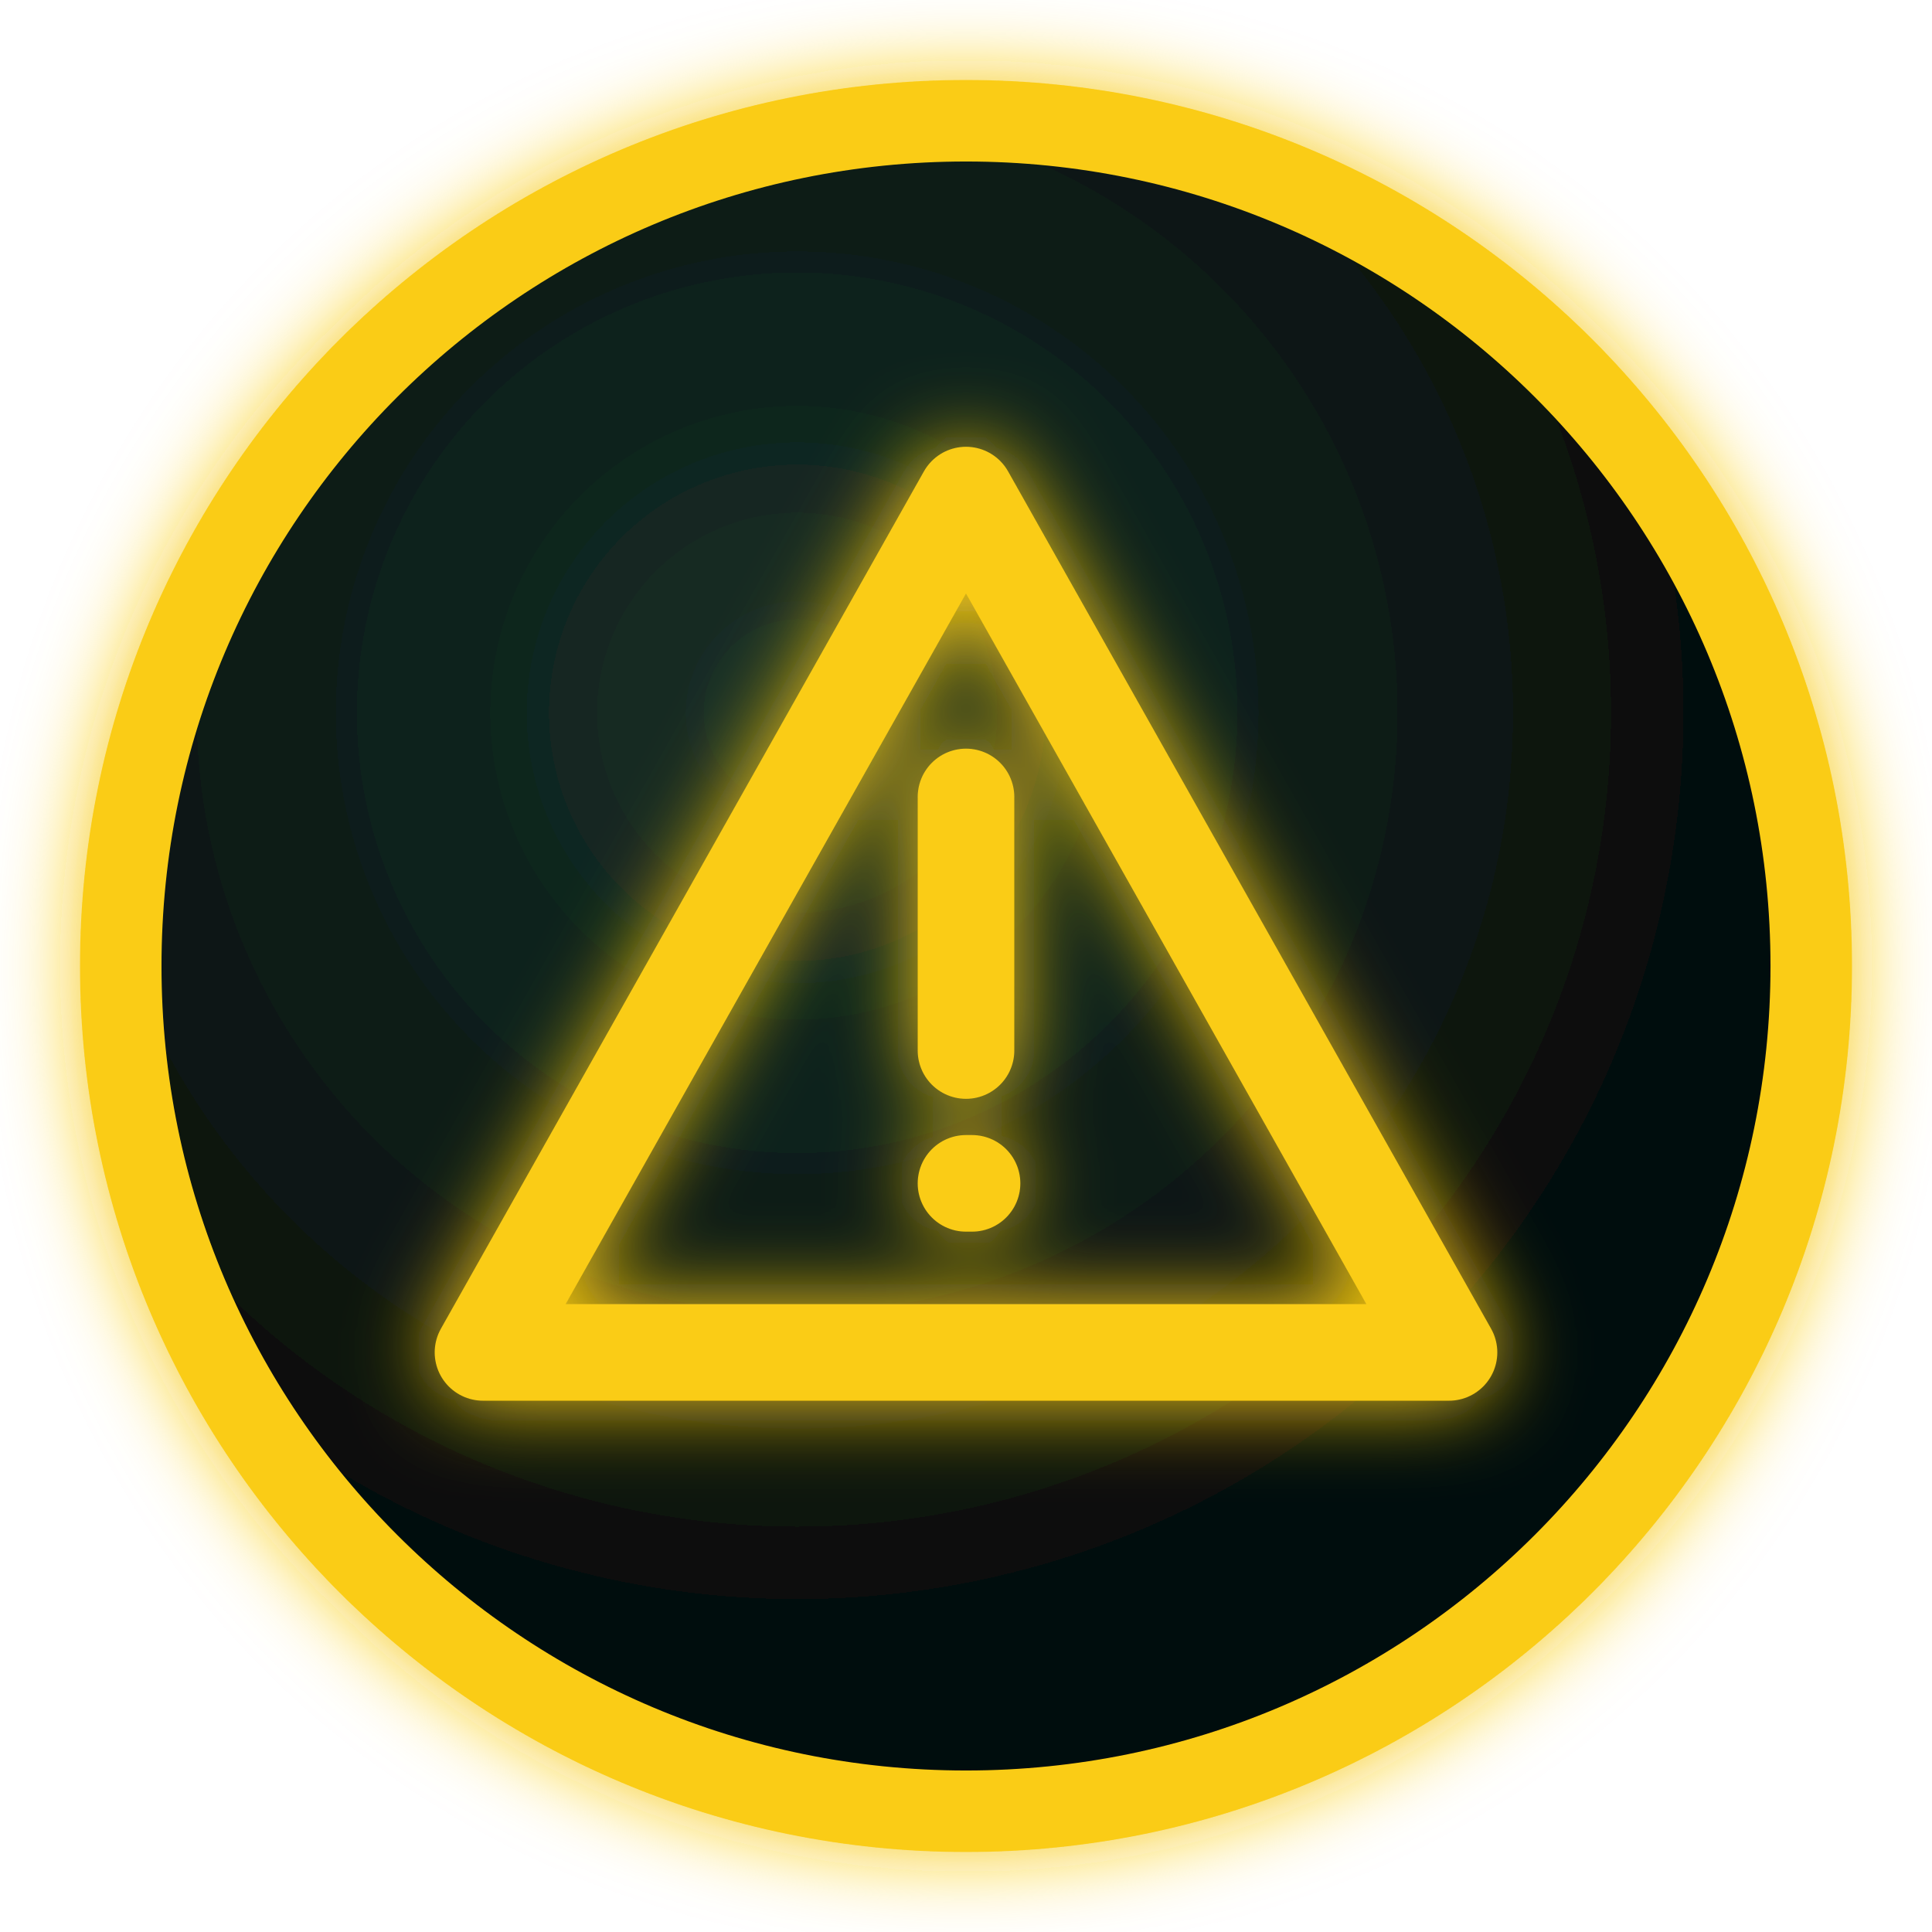
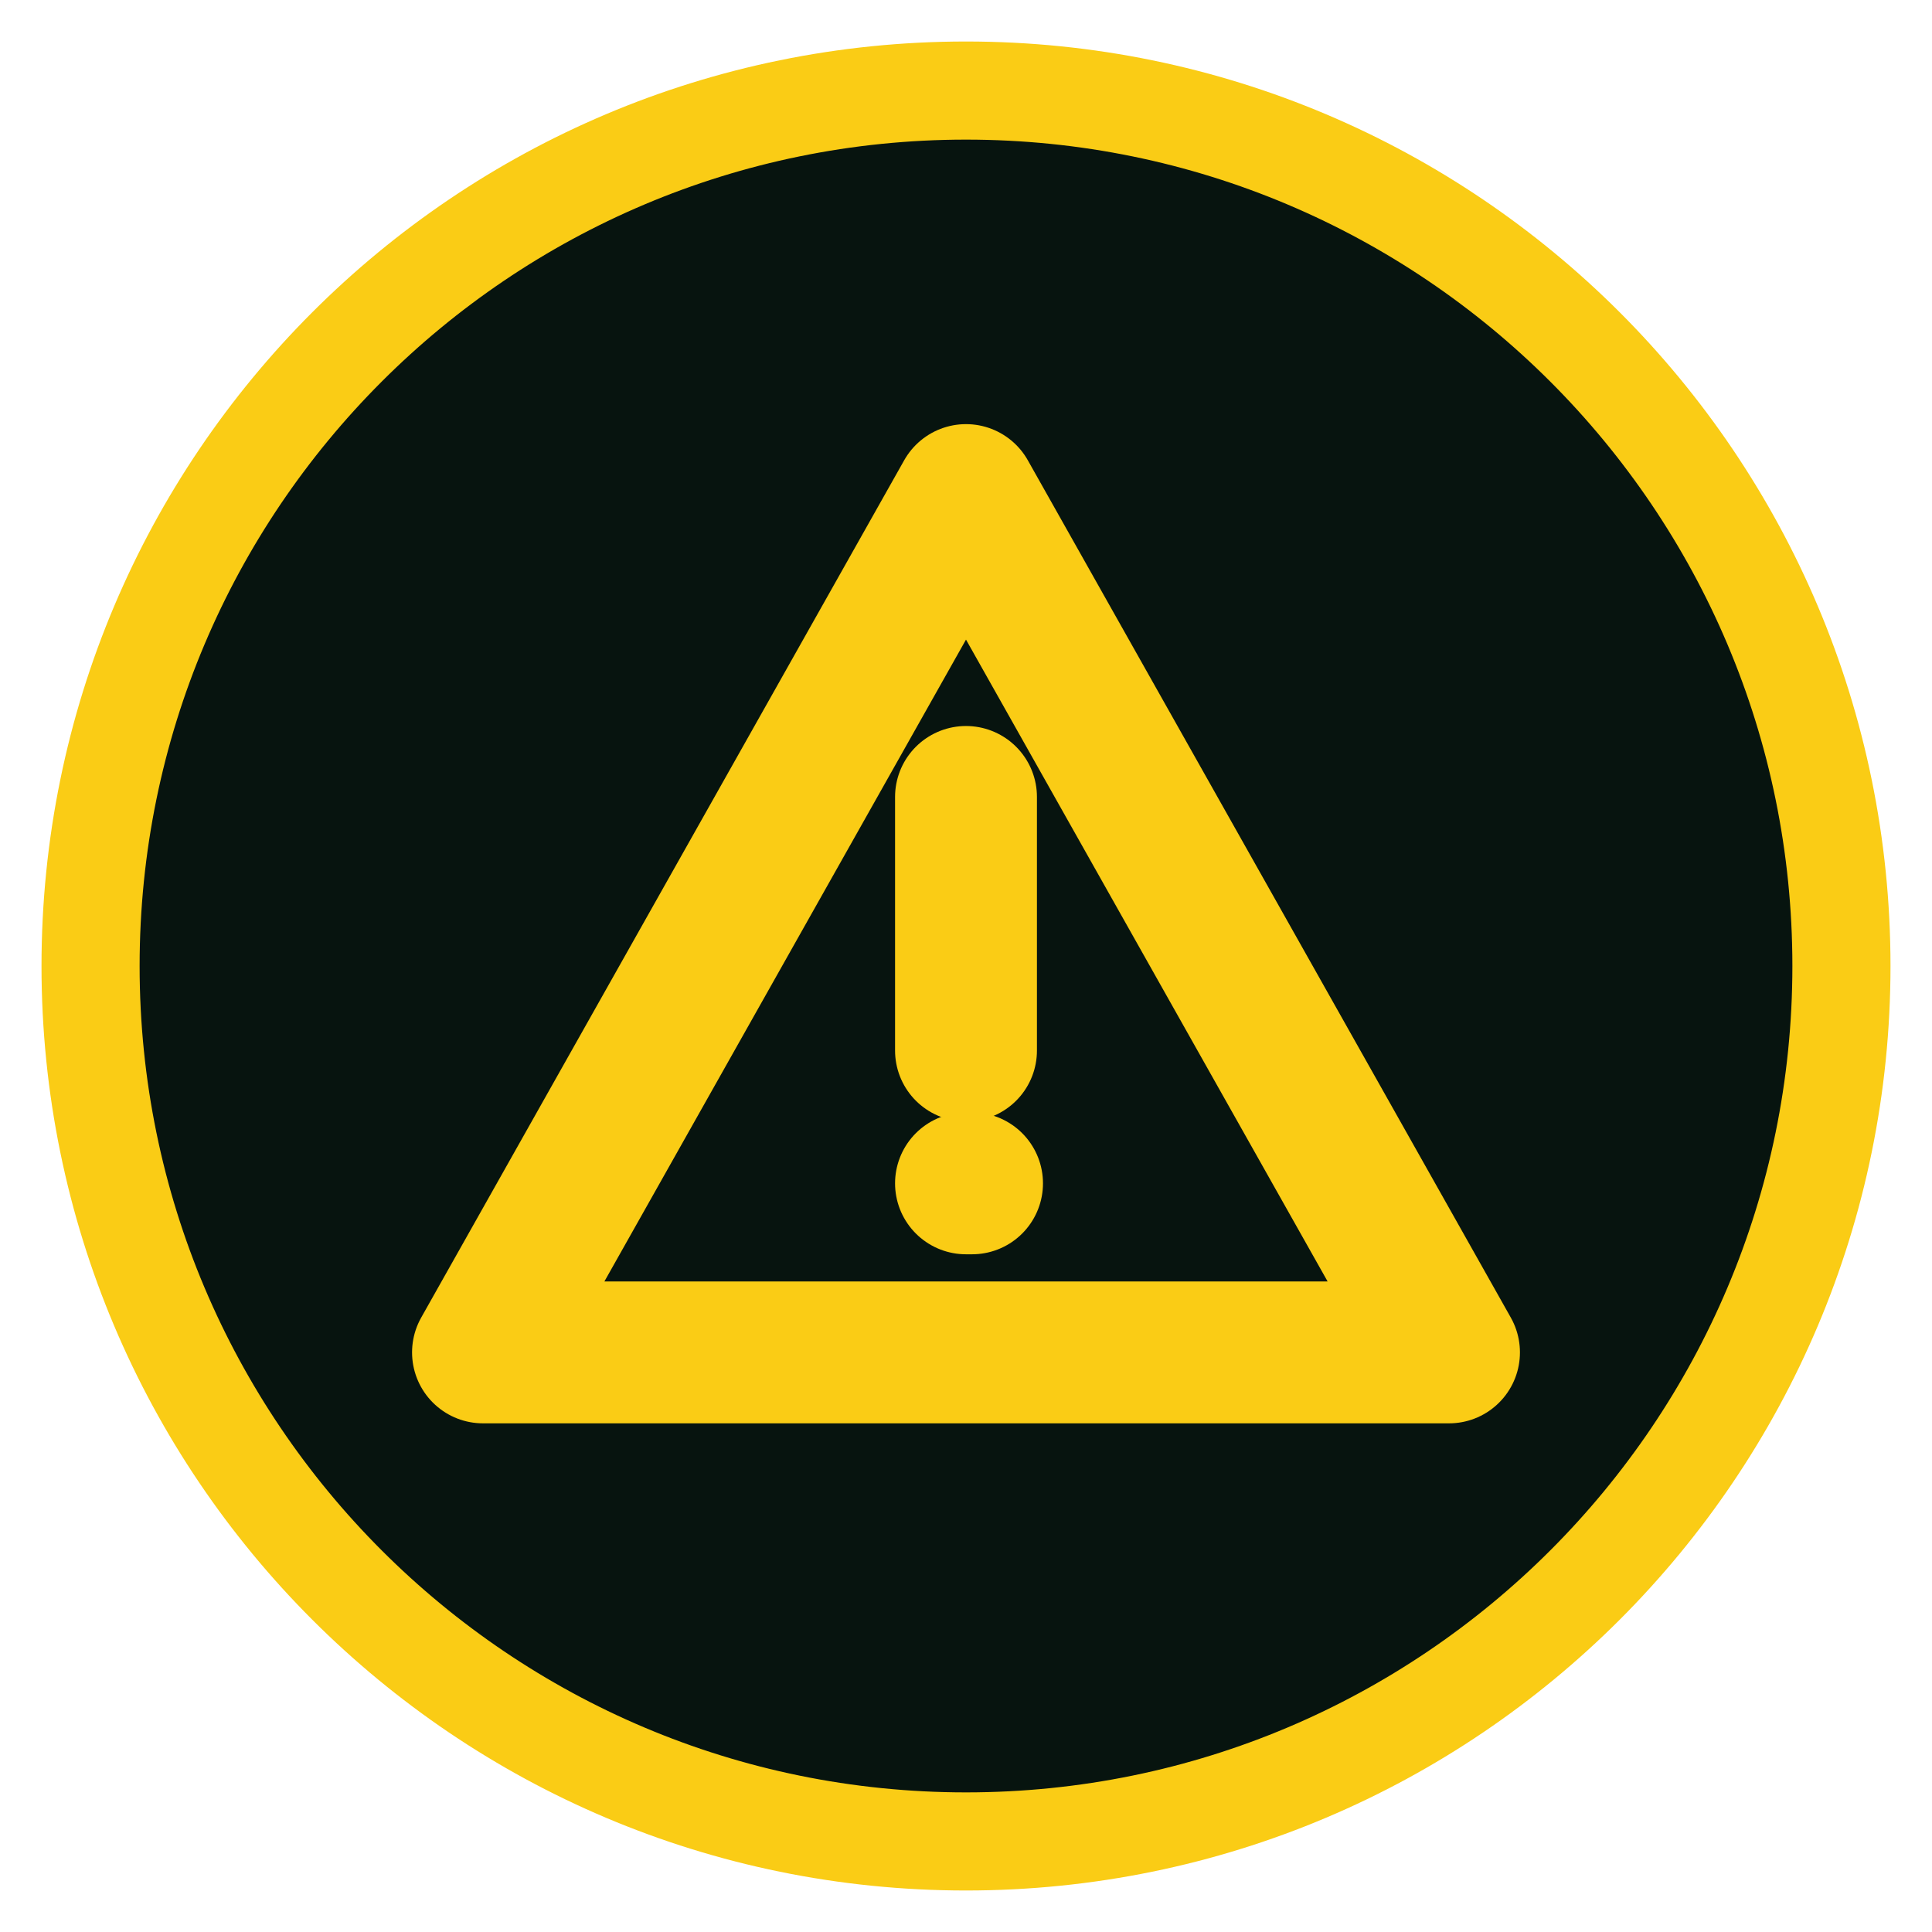
- <svg xmlns="http://www.w3.org/2000/svg" viewBox="0 0 32 32">
-   <defs>
-     <radialGradient id="bg" cx="40%" cy="35%" r="70%">
-       <stop offset="0%" stop-color="#163028" />
-       <stop offset="70%" stop-color="#07110e" />
-       <stop offset="100%" stop-color="#04060a" />
-     </radialGradient>
-     <filter id="g" x="-40%" y="-40%" width="180%" height="180%">
-       <feGaussianBlur stdDeviation=".7" result="b" />
-       <feMerge>
-         <feMergeNode in="b" />
-         <feMergeNode in="SourceGraphic" />
-       </feMerge>
-     </filter>
-   </defs>
-   <circle cx="16" cy="16" r="14" fill="url(#bg)" stroke="#facc15" stroke-width="1.35" filter="url(#g)" />
-   <g fill="none" stroke="#facc15" stroke-width="1.6" stroke-linecap="round" stroke-linejoin="round" filter="url(#g)">
+ <svg xmlns="http://www.w3.org/2000/svg" viewBox="0 0 64 64" shape-rendering="geometricPrecision">
+   <circle cx="32" cy="32" r="29" fill="#07140f" stroke="#facc15" stroke-width="3.25" />
+   <g fill="none" stroke="#facc15" stroke-width="2.35" stroke-linecap="round" stroke-linejoin="round" transform="scale(2)">
    <path d="M16 8.2l8 14.2H8L16 8.2z" />
    <path d="M16 13.2v4.2" />
    <path d="M16 19.6h.1" />
  </g>
-   <g fill="#facc15" stroke="none" filter="url(#g)" />
</svg>
